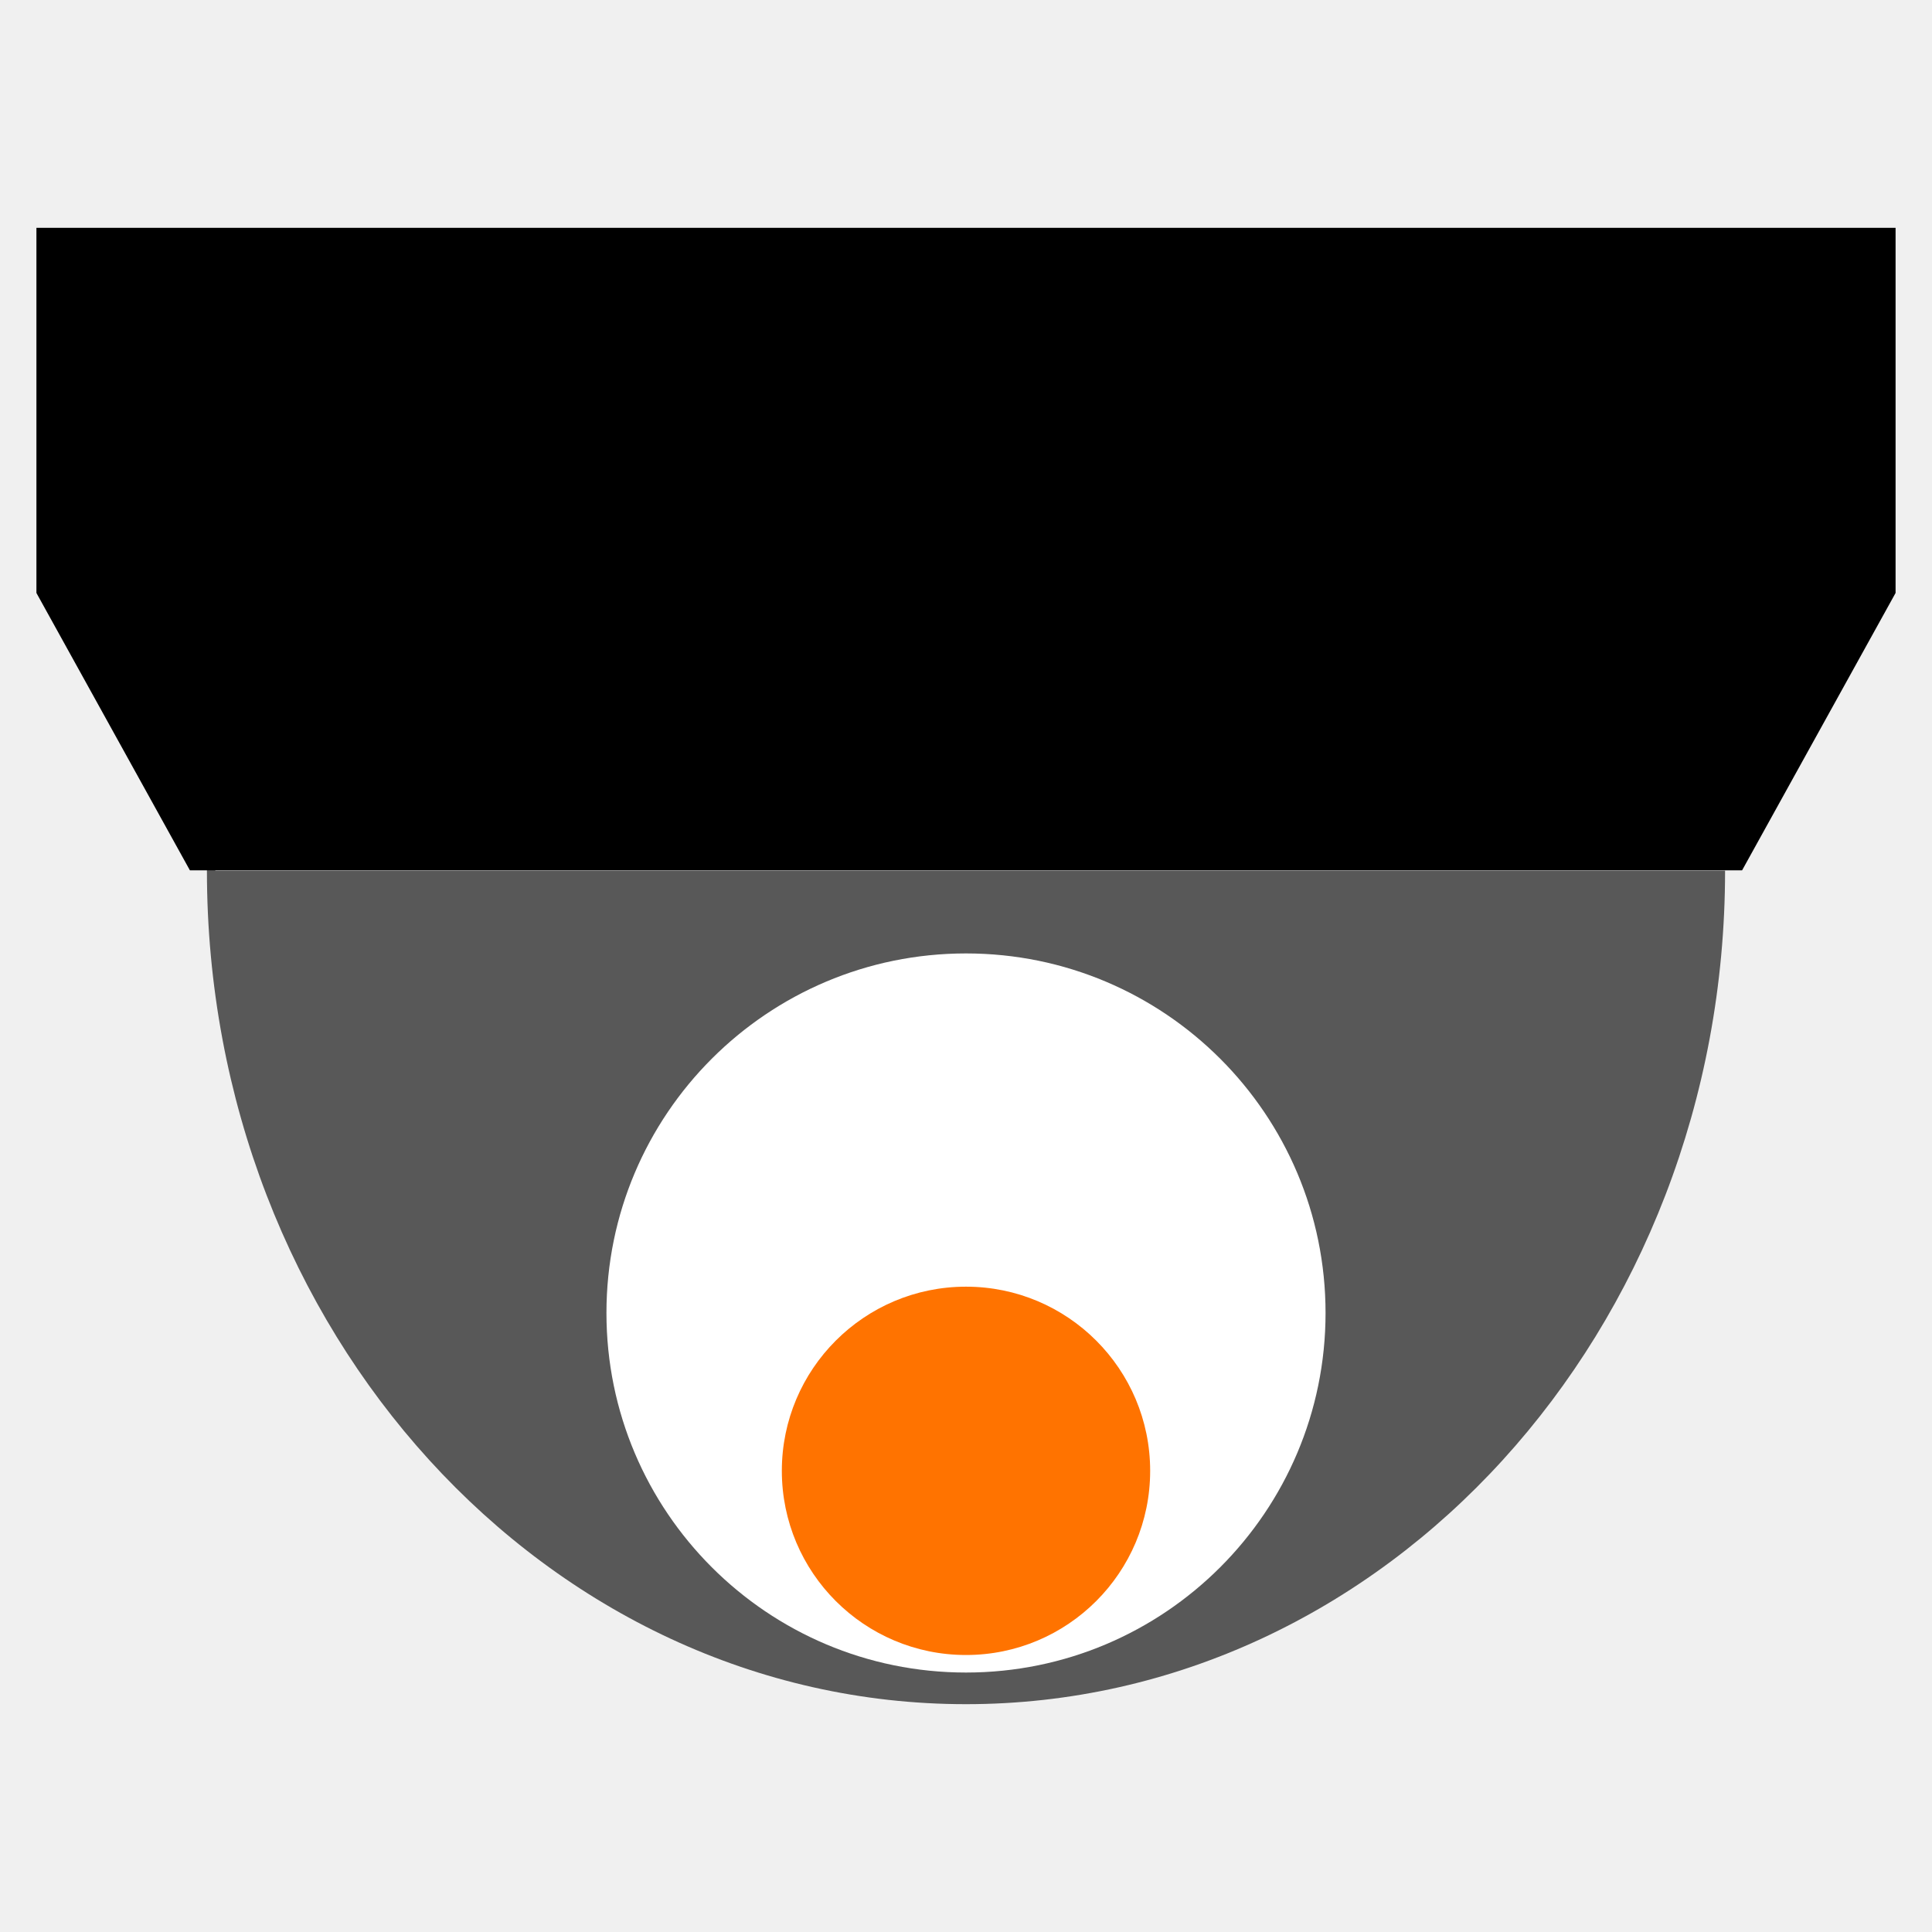
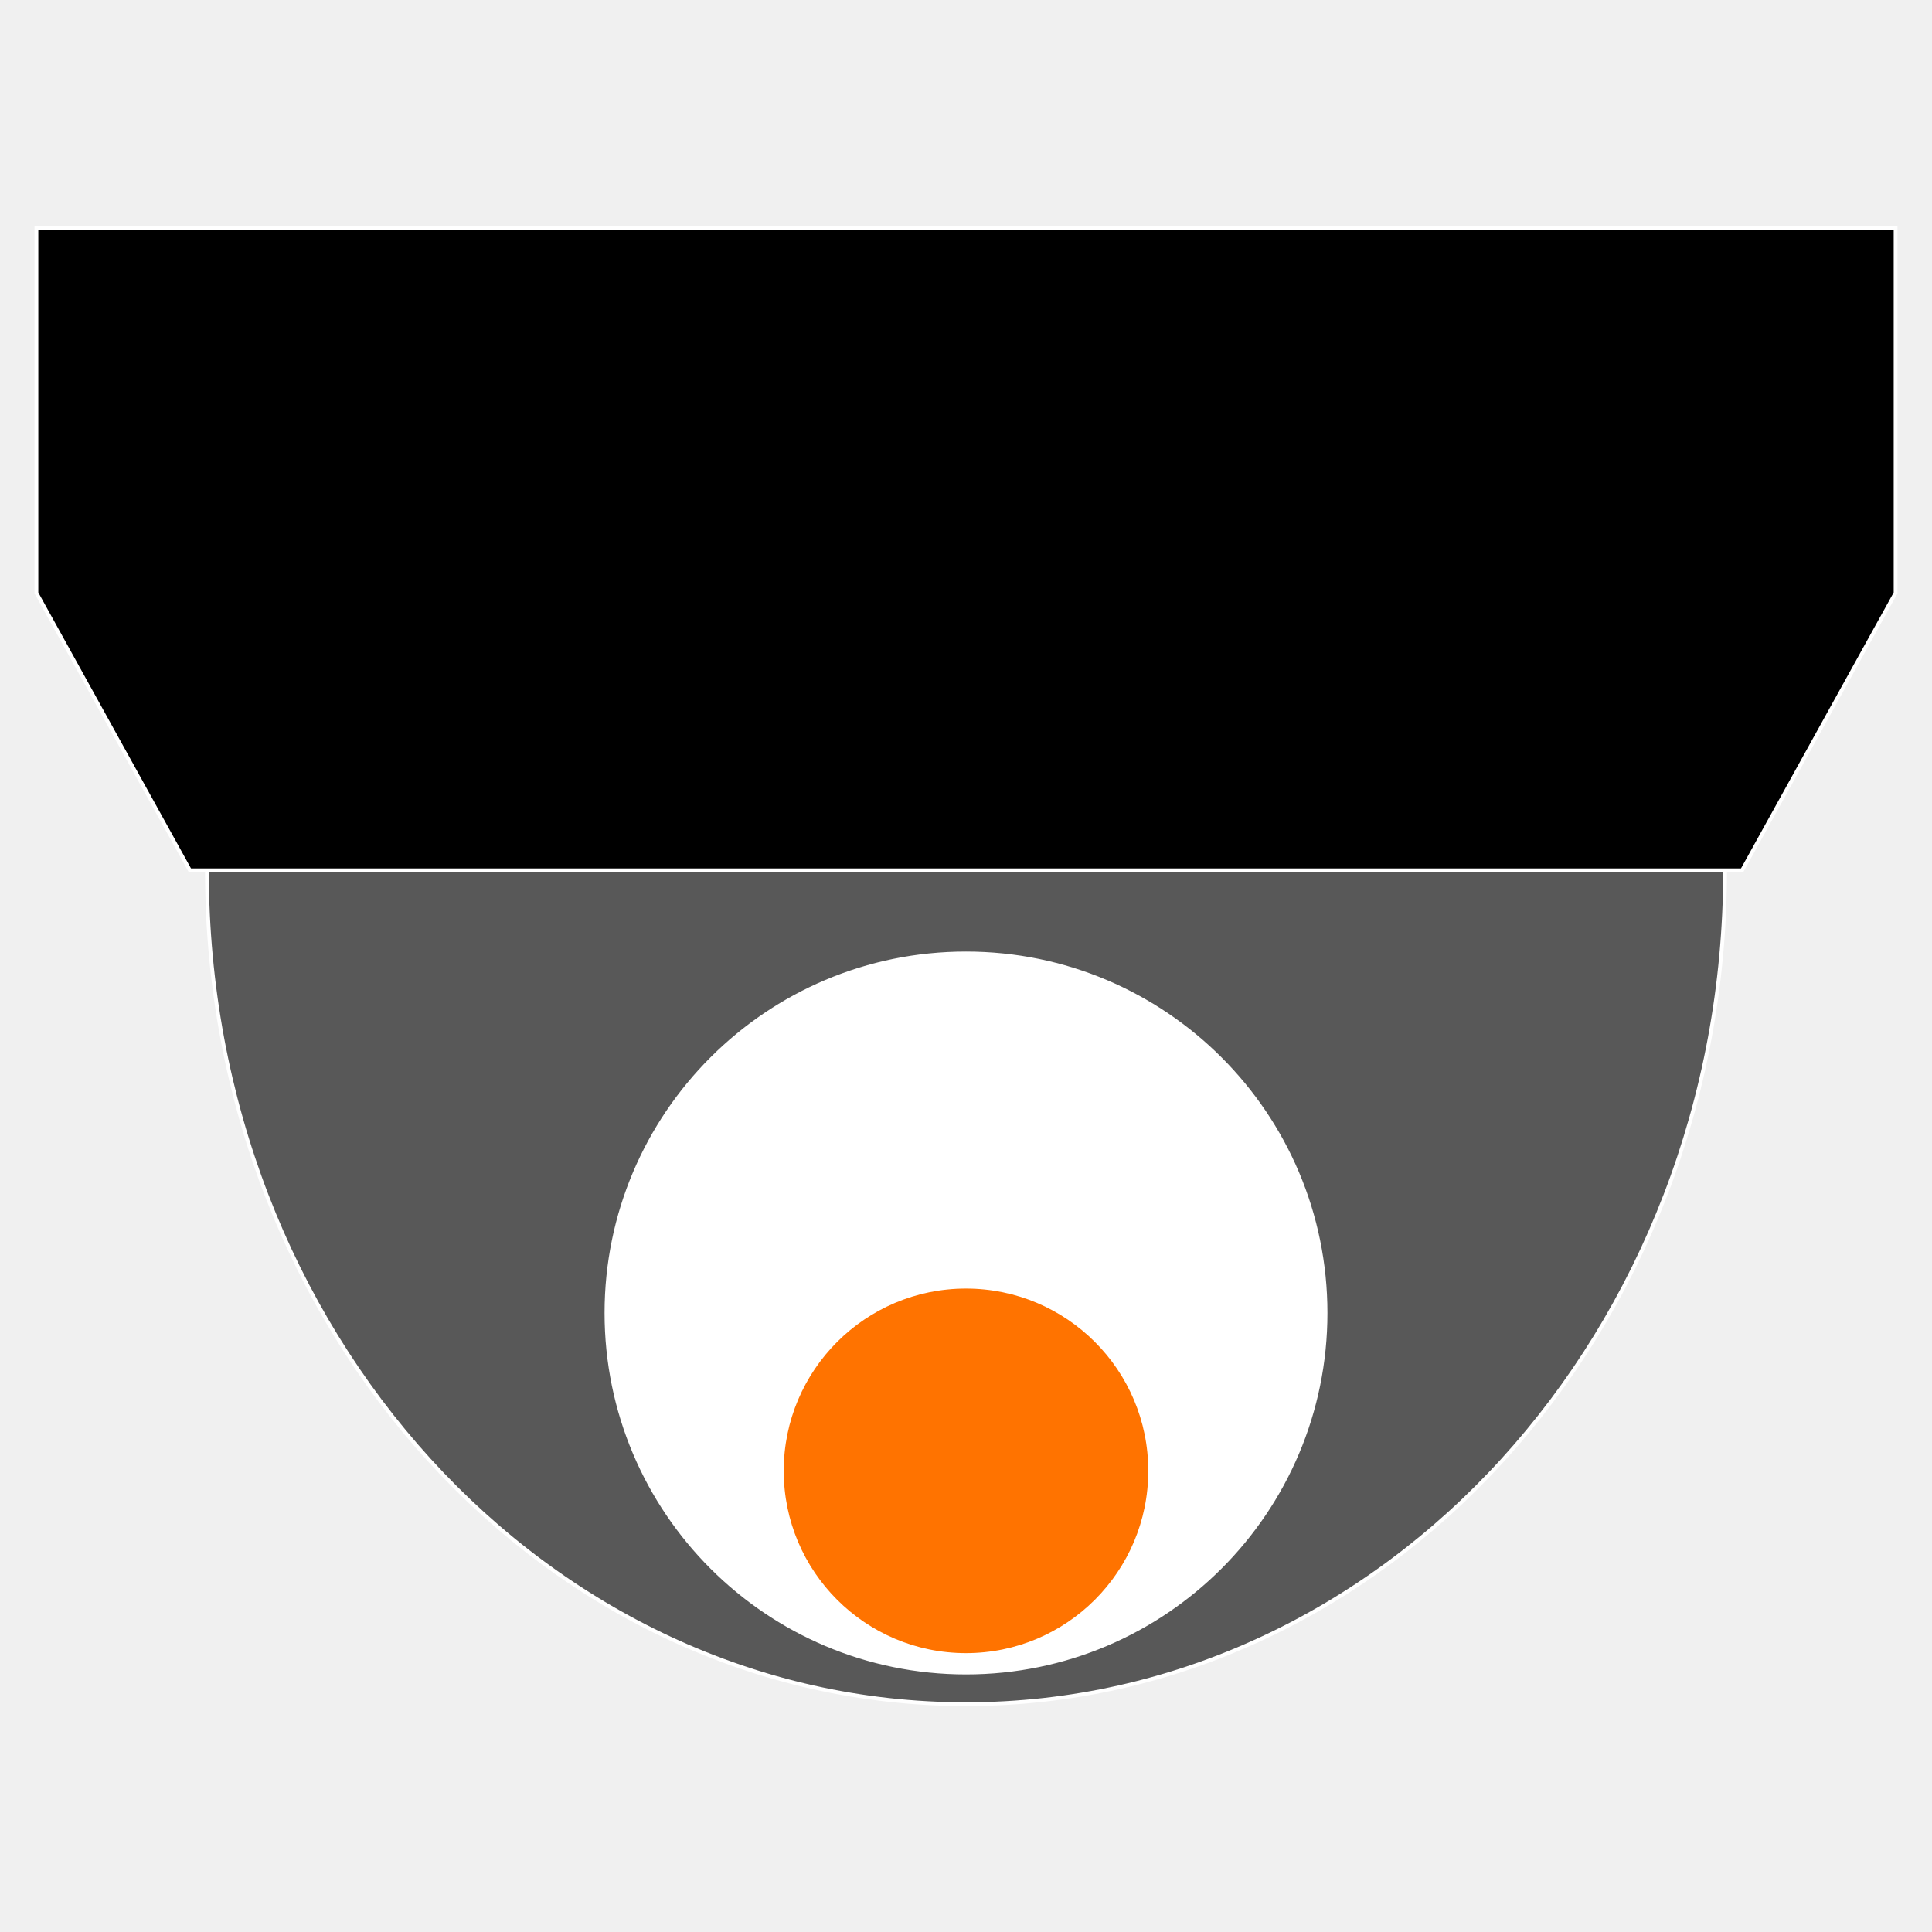
<svg xmlns="http://www.w3.org/2000/svg" version="1.1" id="Capa_1" x="0px" y="0px" viewBox="0 0 512 512" xml:space="preserve" width="512" height="512">
  <defs id="defs67" />
  <g id="g34" style="fill:#ff7300;fill-opacity:1" transform="translate(0,-100)" />
  <g id="g36" style="fill:#ff7300;fill-opacity:1" transform="translate(0,-100)" />
  <g id="g38" style="fill:#ff7300;fill-opacity:1" transform="translate(0,-100)" />
  <g id="g40" style="fill:#ff7300;fill-opacity:1" transform="translate(0,-100)" />
  <g id="g42" style="fill:#ff7300;fill-opacity:1" transform="translate(0,-100)" />
  <g id="g44" style="fill:#ff7300;fill-opacity:1" transform="translate(0,-100)" />
  <g id="g46" style="fill:#ff7300;fill-opacity:1" transform="translate(0,-100)" />
  <g id="g48" style="fill:#ff7300;fill-opacity:1" transform="translate(0,-100)" />
  <g id="g50" style="fill:#ff7300;fill-opacity:1" transform="translate(0,-100)" />
  <g id="g52" style="fill:#ff7300;fill-opacity:1" transform="translate(0,-100)" />
  <g id="g54" style="fill:#ff7300;fill-opacity:1" transform="translate(0,-100)" />
  <g id="g56" style="fill:#ff7300;fill-opacity:1" transform="translate(0,-100)" />
  <g id="g58" style="fill:#ff7300;fill-opacity:1" transform="translate(0,-100)" />
  <g id="g60" style="fill:#ff7300;fill-opacity:1" transform="translate(0,-100)" />
  <g id="g62" style="fill:#ff7300;fill-opacity:1" transform="translate(0,-100)" />
-   <g id="g4560" transform="translate(1.135244,-8.782066)">
-     <path id="path4544" d="M 456.028,239.508 H 326.063 185.928 55.963 l -2.08,-3.951 a 201.163,220.9 0 0 0 -0.181,3.951 201.163,220.9 0 0 0 201.162,220.9 201.163,220.9 0 0 0 201.164,-220.9 z" style="opacity:1;fill:#585858;fill-opacity:1;fill-rule:nonzero;stroke:none;stroke-width:1.129;stroke-linecap:butt;stroke-linejoin:bevel;stroke-miterlimit:4;stroke-dasharray:none;stroke-dashoffset:0;stroke-opacity:1" />
-     <path id="path4528" d="M 8.517,69.155 V 165.924 L 49.188,239.423 H 182.82 326.91 460.541 l 40.672,-73.5 V 69.155 Z" style="opacity:1;vector-effect:none;fill:#000000;fill-opacity:1;stroke:none;stroke-width:1.043px;stroke-linecap:butt;stroke-linejoin:miter;stroke-miterlimit:4;stroke-dasharray:none;stroke-dashoffset:0;stroke-opacity:1" />
+   <g id="g4560" transform="translate(1.135244,-8.782066)" style="stroke:#ffffff;stroke-opacity:1;stroke-width:1;stroke-miterlimit:4;stroke-dasharray:none">
+     <path id="path4544" d="M 456.028,239.508 H 326.063 185.928 55.963 l -2.08,-3.951 a 201.163,220.9 0 0 0 -0.181,3.951 201.163,220.9 0 0 0 201.162,220.9 201.163,220.9 0 0 0 201.164,-220.9 z" style="opacity:1;fill:#585858;fill-opacity:1;fill-rule:nonzero;stroke:#ffffff;stroke-width:1;stroke-linecap:butt;stroke-linejoin:bevel;stroke-miterlimit:4;stroke-dasharray:none;stroke-dashoffset:0;stroke-opacity:1" />
+     <path id="path4528" d="M 8.517,69.155 V 165.924 L 49.188,239.423 H 182.82 326.91 460.541 l 40.672,-73.5 V 69.155 Z" style="opacity:1;vector-effect:none;fill:#000000;fill-opacity:1;stroke:#ffffff;stroke-width:1;stroke-linecap:butt;stroke-linejoin:miter;stroke-miterlimit:4;stroke-dasharray:none;stroke-dashoffset:0;stroke-opacity:1" />
  </g>
-   <g id="g4564" transform="translate(523.3471,53.12553)">
-     <circle r="95.285" cy="294.829" cx="-267.347" id="path4550" style="opacity:1;fill:#ffffff;fill-opacity:1;fill-rule:nonzero;stroke:none;stroke-width:1.024;stroke-linecap:butt;stroke-linejoin:bevel;stroke-miterlimit:4;stroke-dasharray:none;stroke-dashoffset:0;stroke-opacity:1" />
-     <circle r="48.805" style="opacity:1;fill:#ff7300;fill-opacity:1;fill-rule:nonzero;stroke:none;stroke-width:0.524;stroke-linecap:butt;stroke-linejoin:bevel;stroke-miterlimit:4;stroke-dasharray:none;stroke-dashoffset:0;stroke-opacity:1" id="circle4556" cx="-267.347" cy="336.662" />
+   <g id="g4564" transform="translate(523.3471,53.12553)" style="stroke:#ffffff;stroke-opacity:1;stroke-width:1;stroke-miterlimit:4;stroke-dasharray:none">
+     <circle r="95.285" cy="294.829" cx="-267.347" id="path4550" style="opacity:1;fill:#ffffff;fill-opacity:1;fill-rule:nonzero;stroke:#ffffff;stroke-width:1;stroke-linecap:butt;stroke-linejoin:bevel;stroke-miterlimit:4;stroke-dasharray:none;stroke-dashoffset:0;stroke-opacity:1" />
+     <circle r="48.805" style="opacity:1;fill:#ff7300;fill-opacity:1;fill-rule:nonzero;stroke:#ffffff;stroke-width:1;stroke-linecap:butt;stroke-linejoin:bevel;stroke-miterlimit:4;stroke-dasharray:none;stroke-dashoffset:0;stroke-opacity:1" id="circle4556" cx="-267.347" cy="336.662" />
  </g>
</svg>
